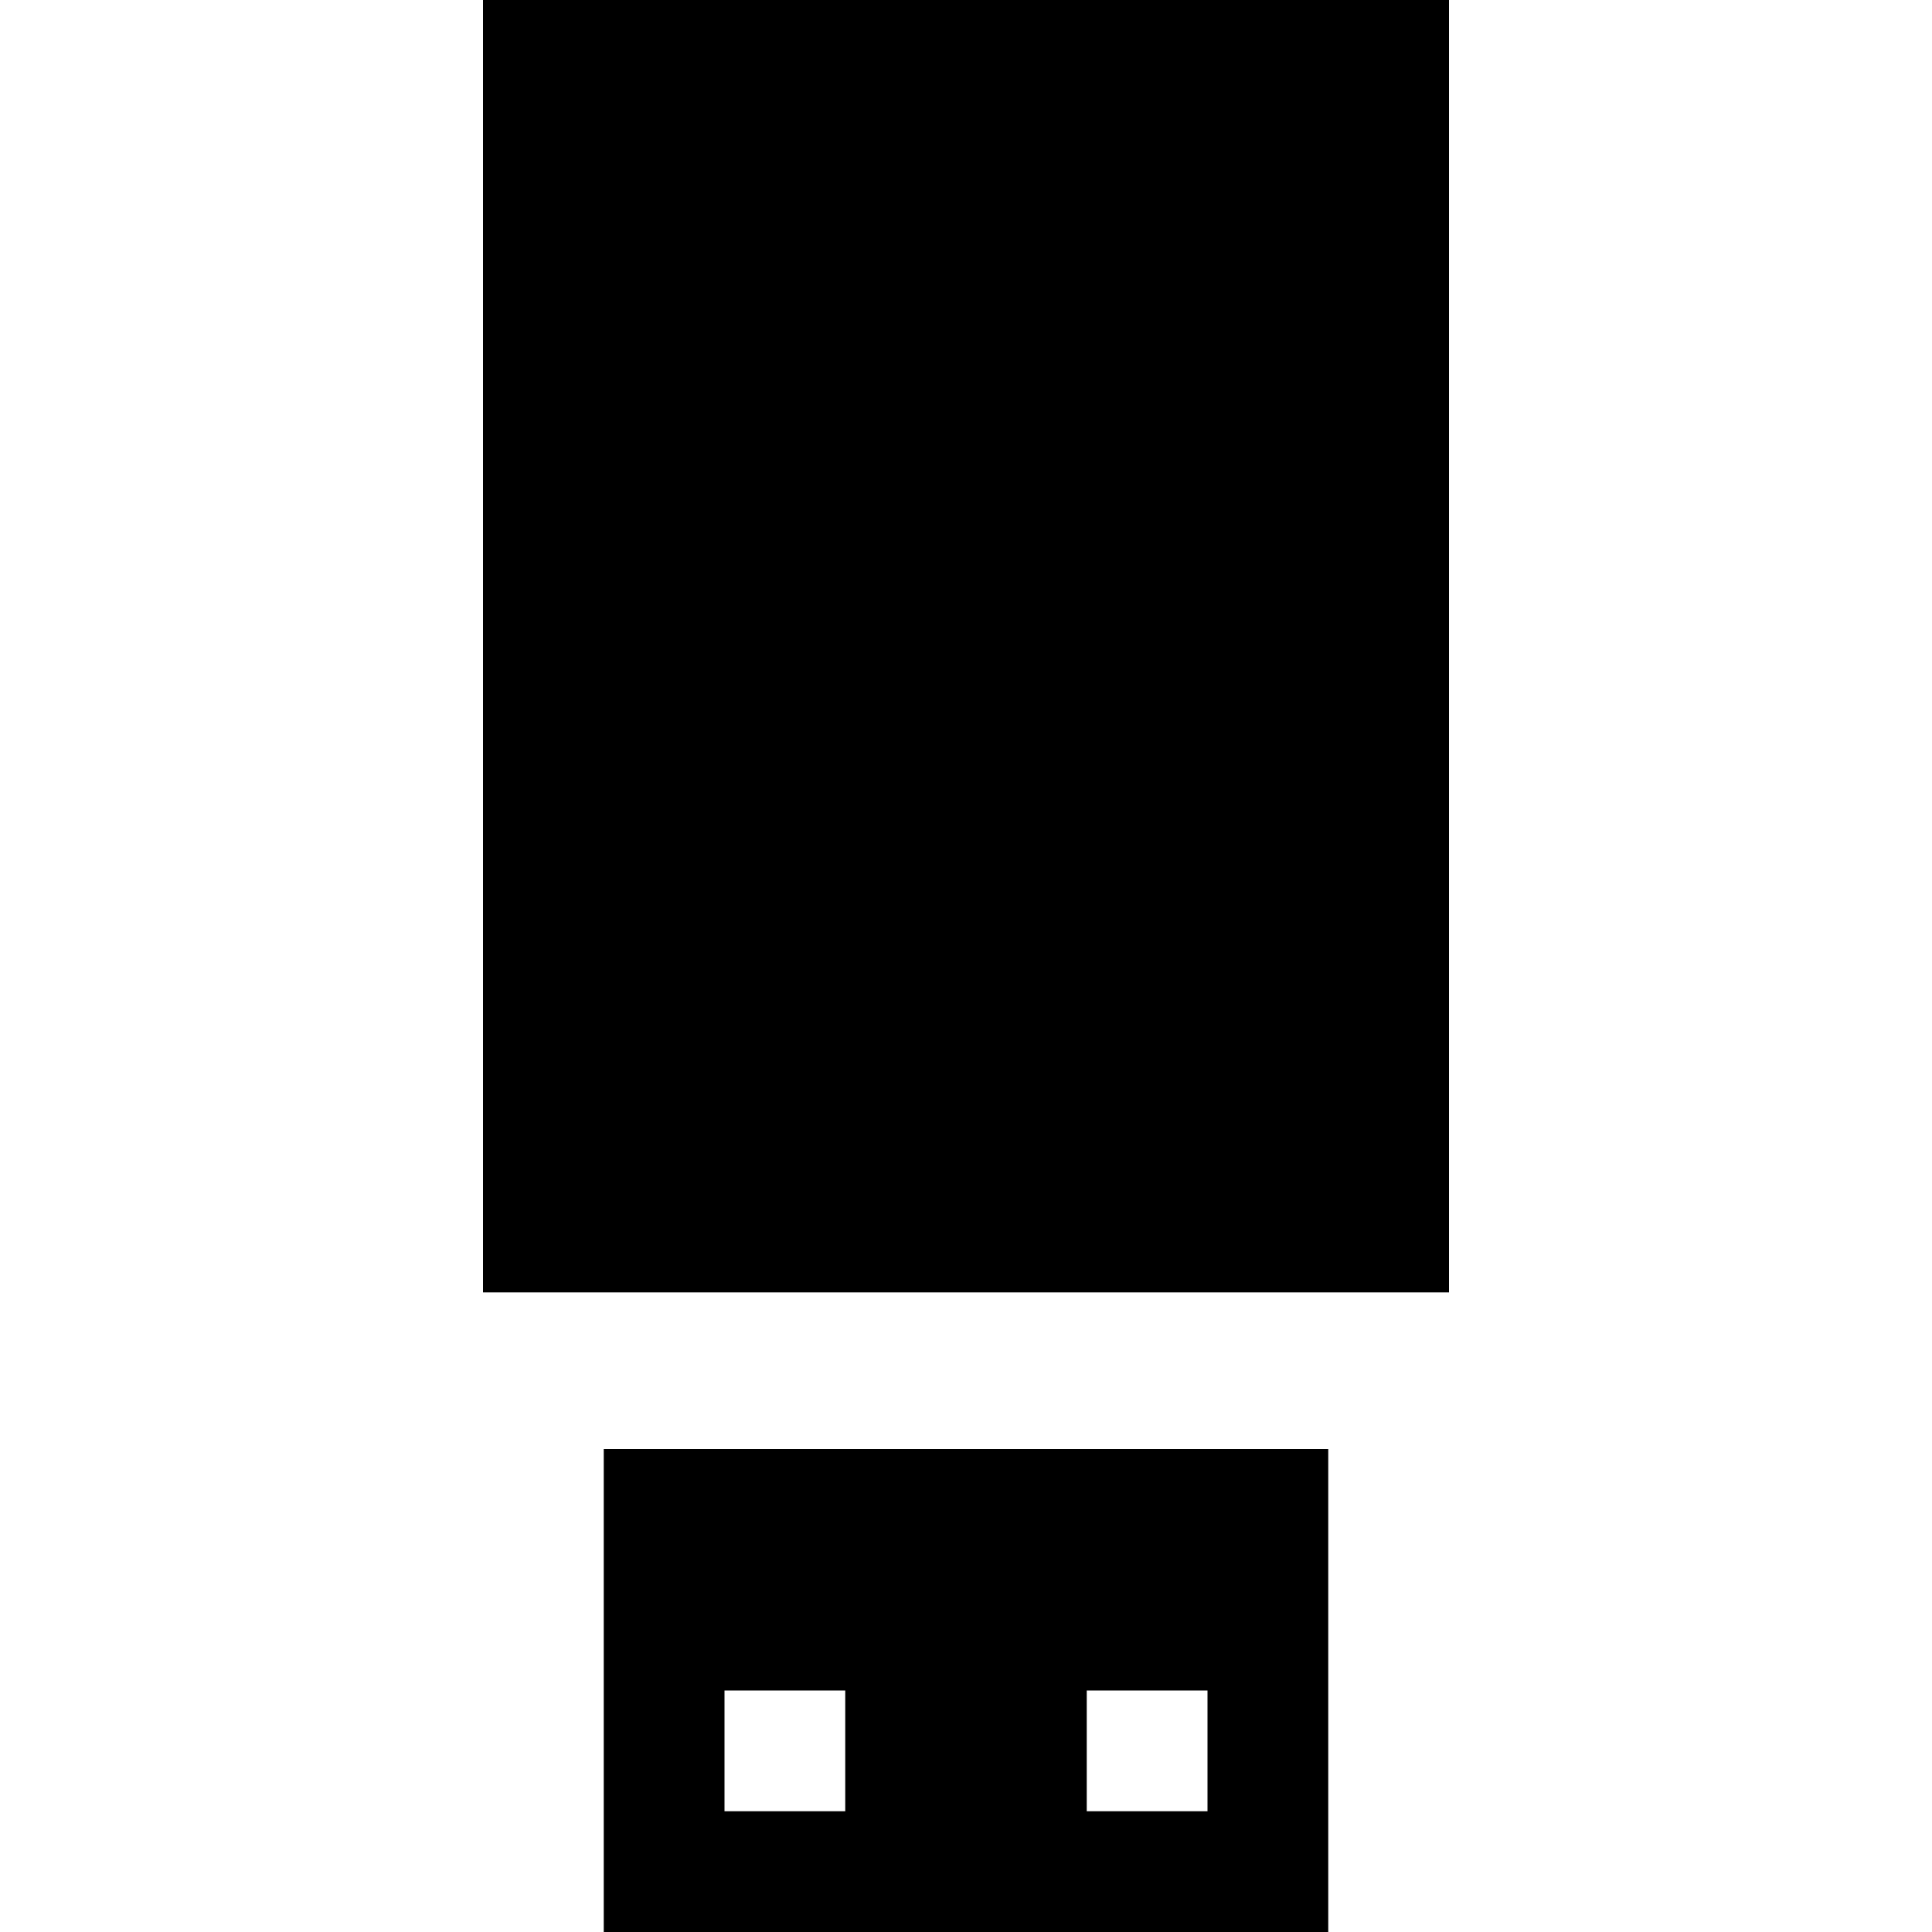
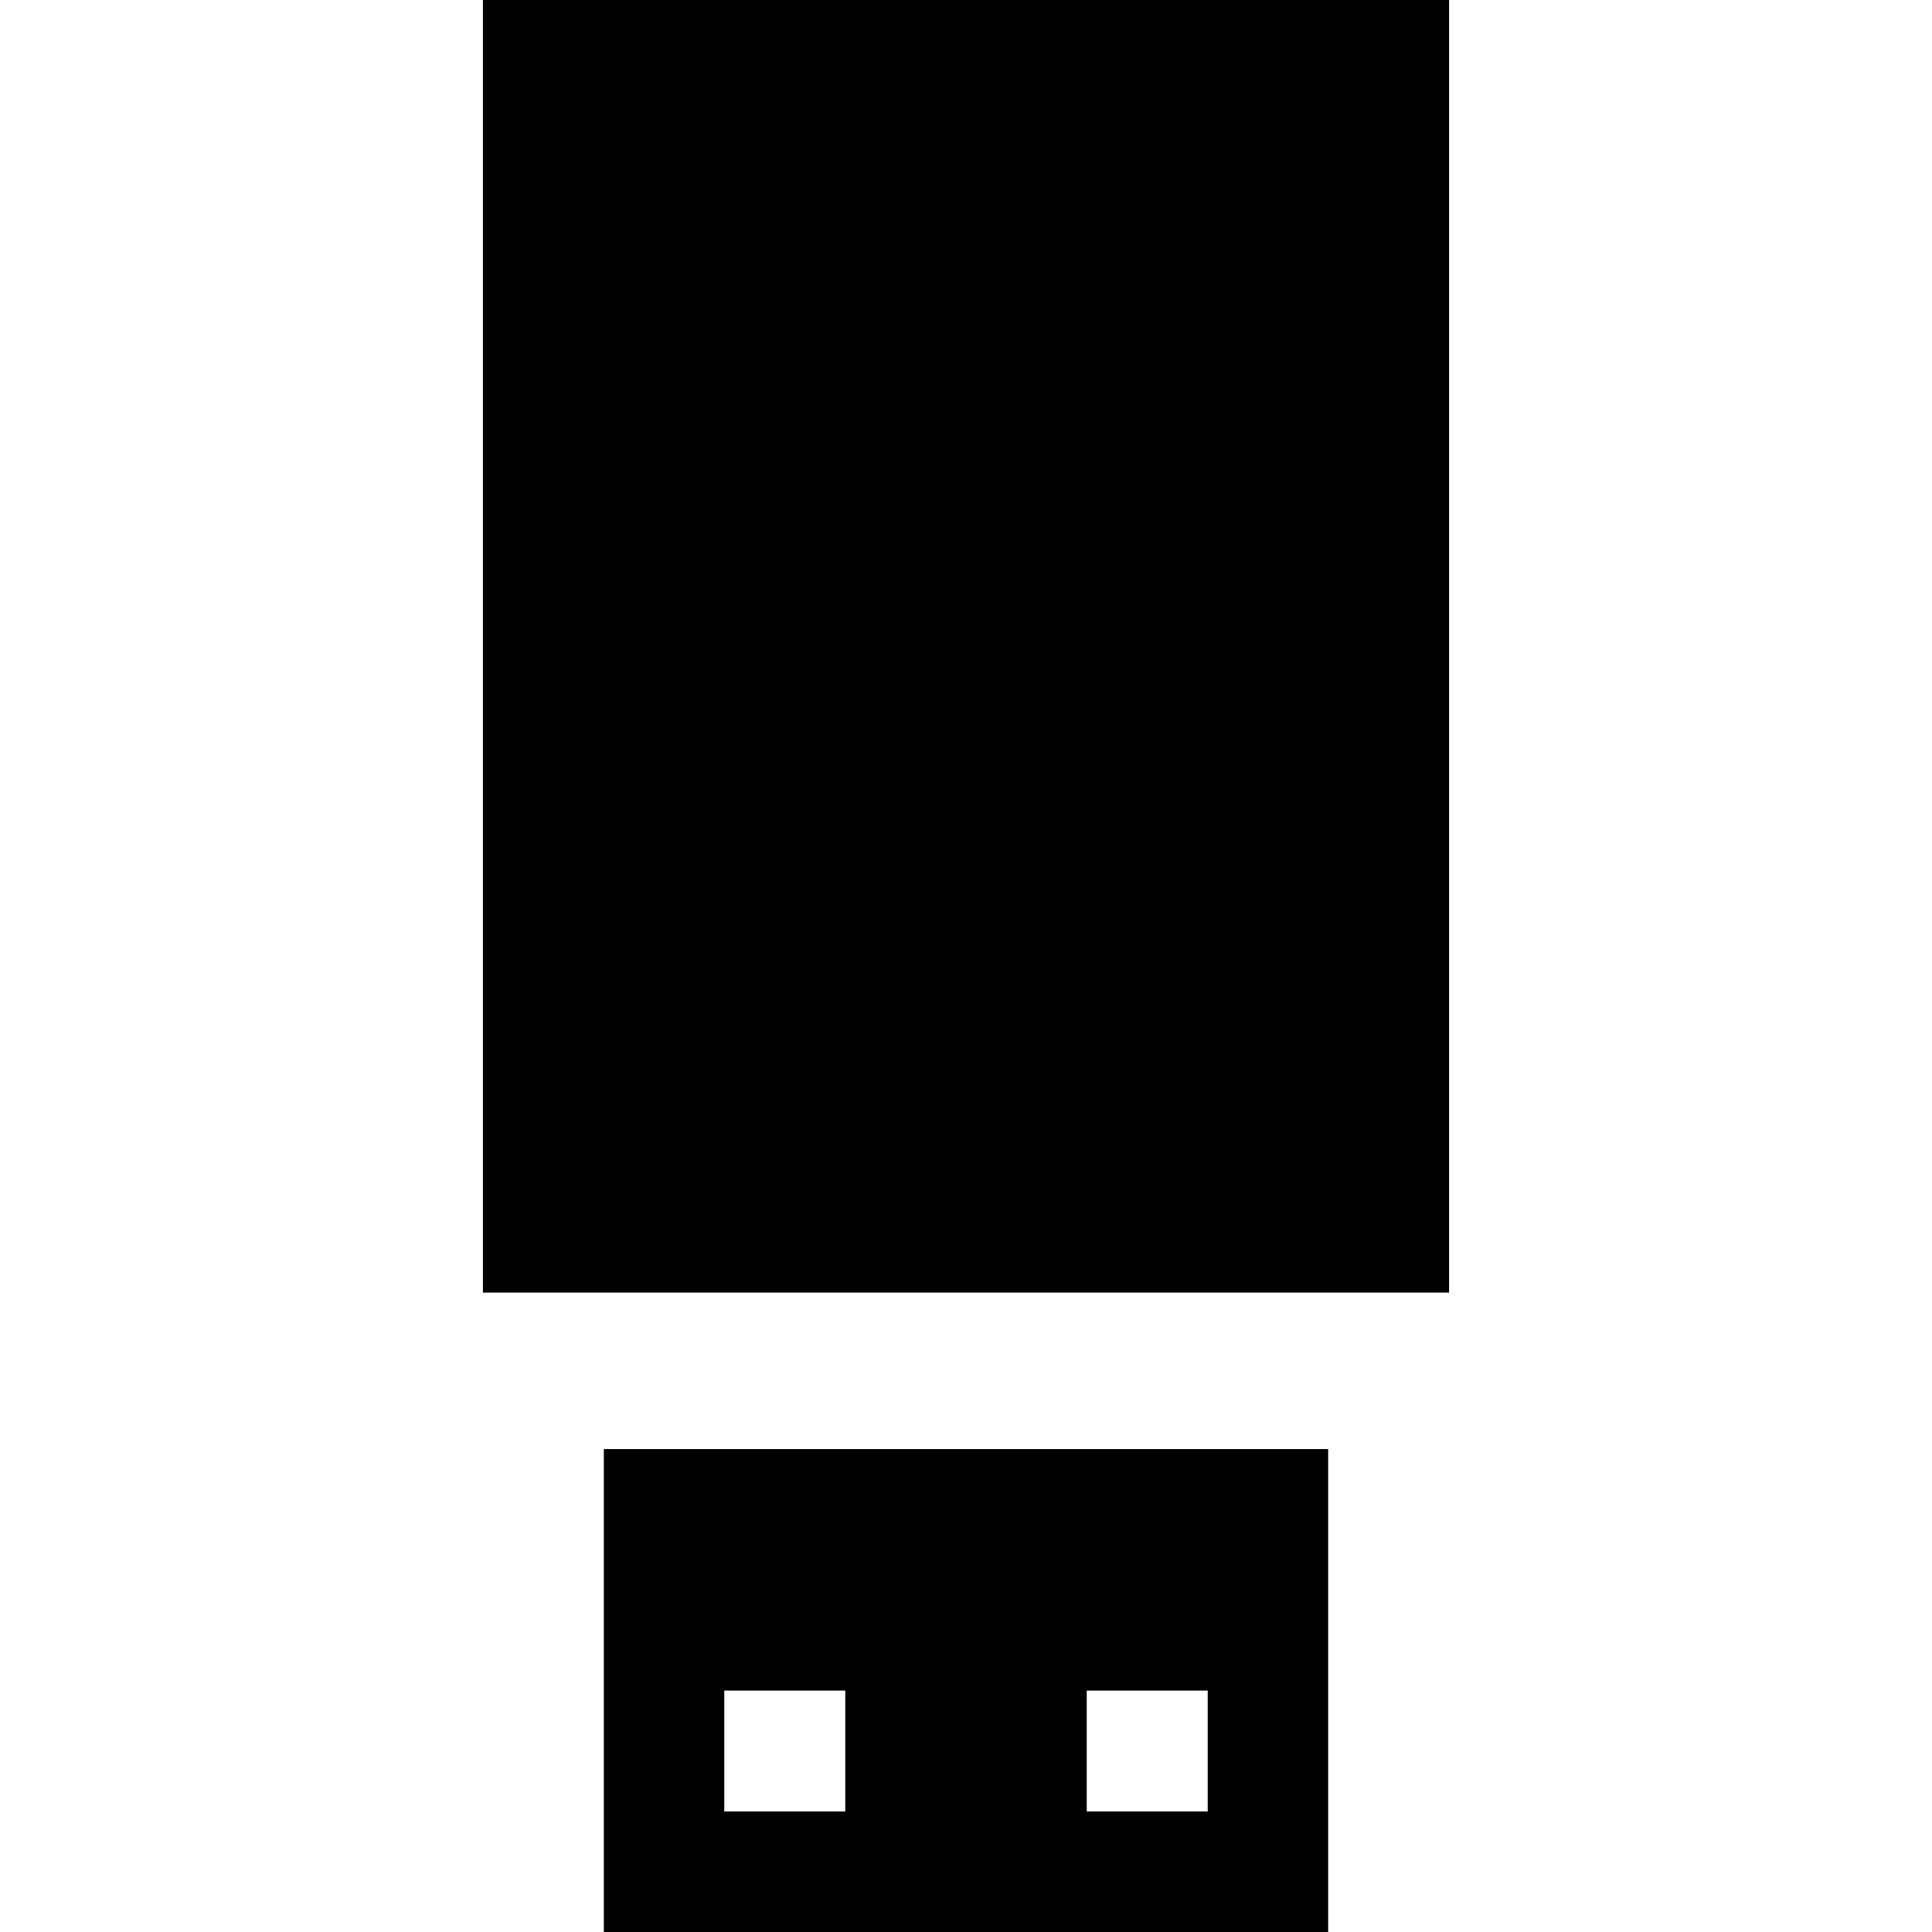
- <svg xmlns="http://www.w3.org/2000/svg" height="16px" viewBox="0 0 16 16" width="16px" version="1.1" id="svg29">
-   <defs id="defs29" />
-   <filter id="a" height="1" width="1" x="0" y="0">
-     <feColorMatrix color-interpolation-filters="sRGB" values="0 0 0 0 1 0 0 0 0 1 0 0 0 0 1 0 0 0 1 0" id="feColorMatrix1" />
-   </filter>
-   <mask id="b">
-     <g filter="url(#a)" id="g1">
-       <rect fill-opacity="0.215" height="19.2" width="19.2" x="-1.6" y="-1.6" id="rect1" />
-     </g>
-   </mask>
-   <linearGradient id="c" gradientTransform="matrix(0.971861 0.971861 0 1.374419 -41.56934 -44.17001)" gradientUnits="userSpaceOnUse" x1="75.252" x2="115.867" y1="93.906" y2="111.871">
-     <stop offset="0" stop-color="#af1e1e" stop-opacity="0" id="stop1" />
-     <stop offset="0.656" stop-color="#a62e45" stop-opacity="0.811" id="stop2" />
-     <stop offset="1" stop-color="#a92549" id="stop3" />
-   </linearGradient>
-   <clipPath id="d">
-     <rect height="152" width="192" id="rect3" />
-   </clipPath>
-   <mask id="e">
-     <g filter="url(#a)" id="g4">
-       <rect fill-opacity="0.358" height="19.2" width="19.2" x="-1.6" y="-1.6" id="rect4" />
-     </g>
-   </mask>
-   <clipPath id="f">
-     <rect height="152" width="192" id="rect5" />
-   </clipPath>
-   <mask id="g">
-     <g filter="url(#a)" id="g6">
-       <rect fill-opacity="0.749" height="19.2" width="19.2" x="-1.6" y="-1.6" id="rect6" />
-     </g>
-   </mask>
-   <clipPath id="h">
-     <rect height="152" width="192" id="rect7" />
-   </clipPath>
-   <mask id="i">
-     <g filter="url(#a)" id="g8">
-       <rect fill-opacity="0.749" height="19.2" width="19.2" x="-1.6" y="-1.6" id="rect8" />
-     </g>
-   </mask>
-   <clipPath id="j">
-     <rect height="152" width="192" id="rect9" />
-   </clipPath>
-   <mask id="k">
-     <g filter="url(#a)" id="g10">
-       <rect fill-opacity="0.676" height="19.2" width="19.2" x="-1.6" y="-1.6" id="rect10" />
-     </g>
-   </mask>
-   <linearGradient id="l" gradientTransform="matrix(-1.688479 0 0 -1.688479 195.5485 227.6354)" gradientUnits="userSpaceOnUse" x1="73.171" x2="73.171" y1="77.317" y2="73.597">
-     <stop offset="0" stop-color="#767676" id="stop10" />
-     <stop offset="1" stop-color="#a1a1a1" id="stop11" />
-   </linearGradient>
-   <clipPath id="m">
-     <rect height="152" width="192" id="rect11" />
-   </clipPath>
-   <mask id="n">
-     <g filter="url(#a)" id="g12">
-       <rect fill-opacity="0.865" height="19.2" width="19.2" x="-1.6" y="-1.6" id="rect12" />
-     </g>
-   </mask>
-   <clipPath id="o">
-     <rect height="152" width="192" id="rect13" />
-   </clipPath>
-   <mask id="p">
-     <g filter="url(#a)" id="g14">
-       <rect fill-opacity="0.865" height="19.2" width="19.2" x="-1.6" y="-1.6" id="rect14" />
-     </g>
-   </mask>
-   <clipPath id="q">
-     <rect height="152" width="192" id="rect15" />
-   </clipPath>
-   <path d="m 4 0 h 8 v 10.703 h -8 z m 0 0" fill-rule="evenodd" id="path28" />
-   <path d="m 11 16 v -4 h -6 v 4 z m -1 -1 h -1 v -1 h 1 z m -3 0 h -1 v -1 h 1 z m 0 0" id="path29" />
+ <svg xmlns="http://www.w3.org/2000/svg" width="16" height="16" viewBox="0 0 4.233 4.233" version="1.1" id="svg1">
+   <defs id="defs1" />
+   <path d="M 1.058,0 H 3.175 V 2.832 H 1.058 Z m 0,0" fill-rule="evenodd" id="path28" style="stroke-width:0.265" />
+   <path d="M 2.91,4.233 V 3.175 H 1.323 V 4.233 Z M 2.646,3.969 H 2.381 V 3.704 h 0.265 z m -0.794,0 H 1.587 V 3.704 h 0.265 z m 0,0" id="path29" style="stroke-width:0.265" />
</svg>
